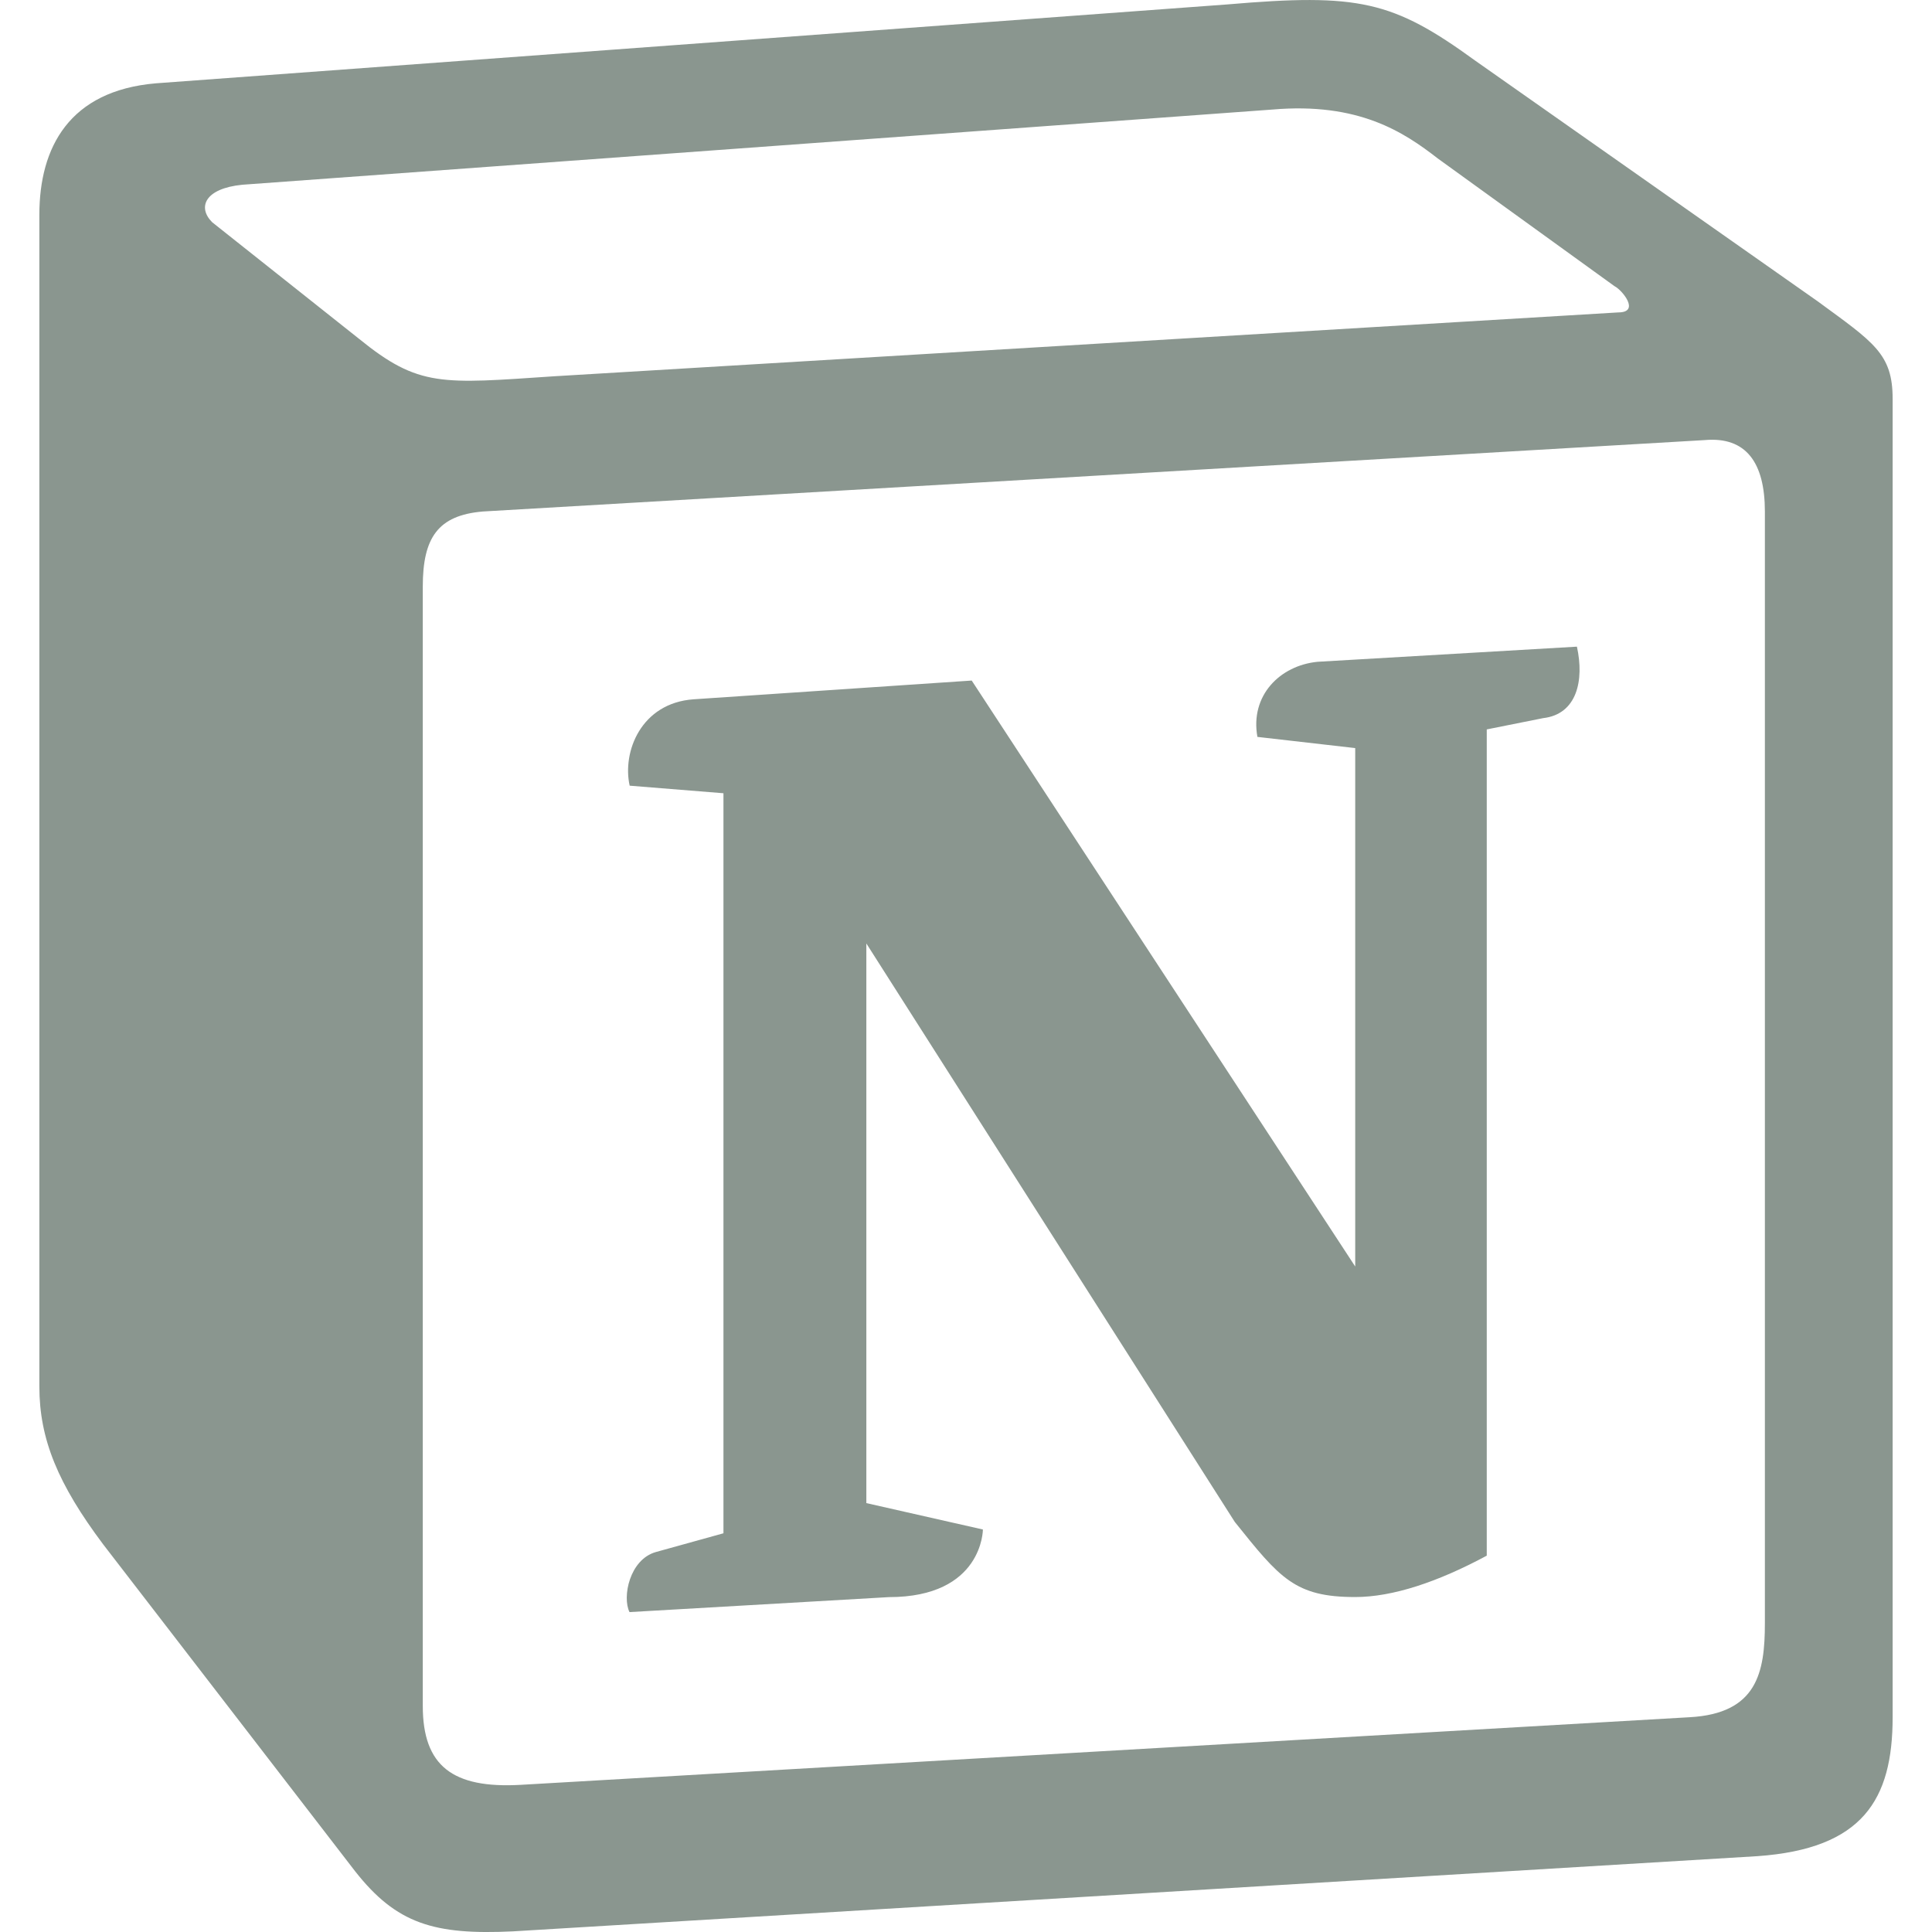
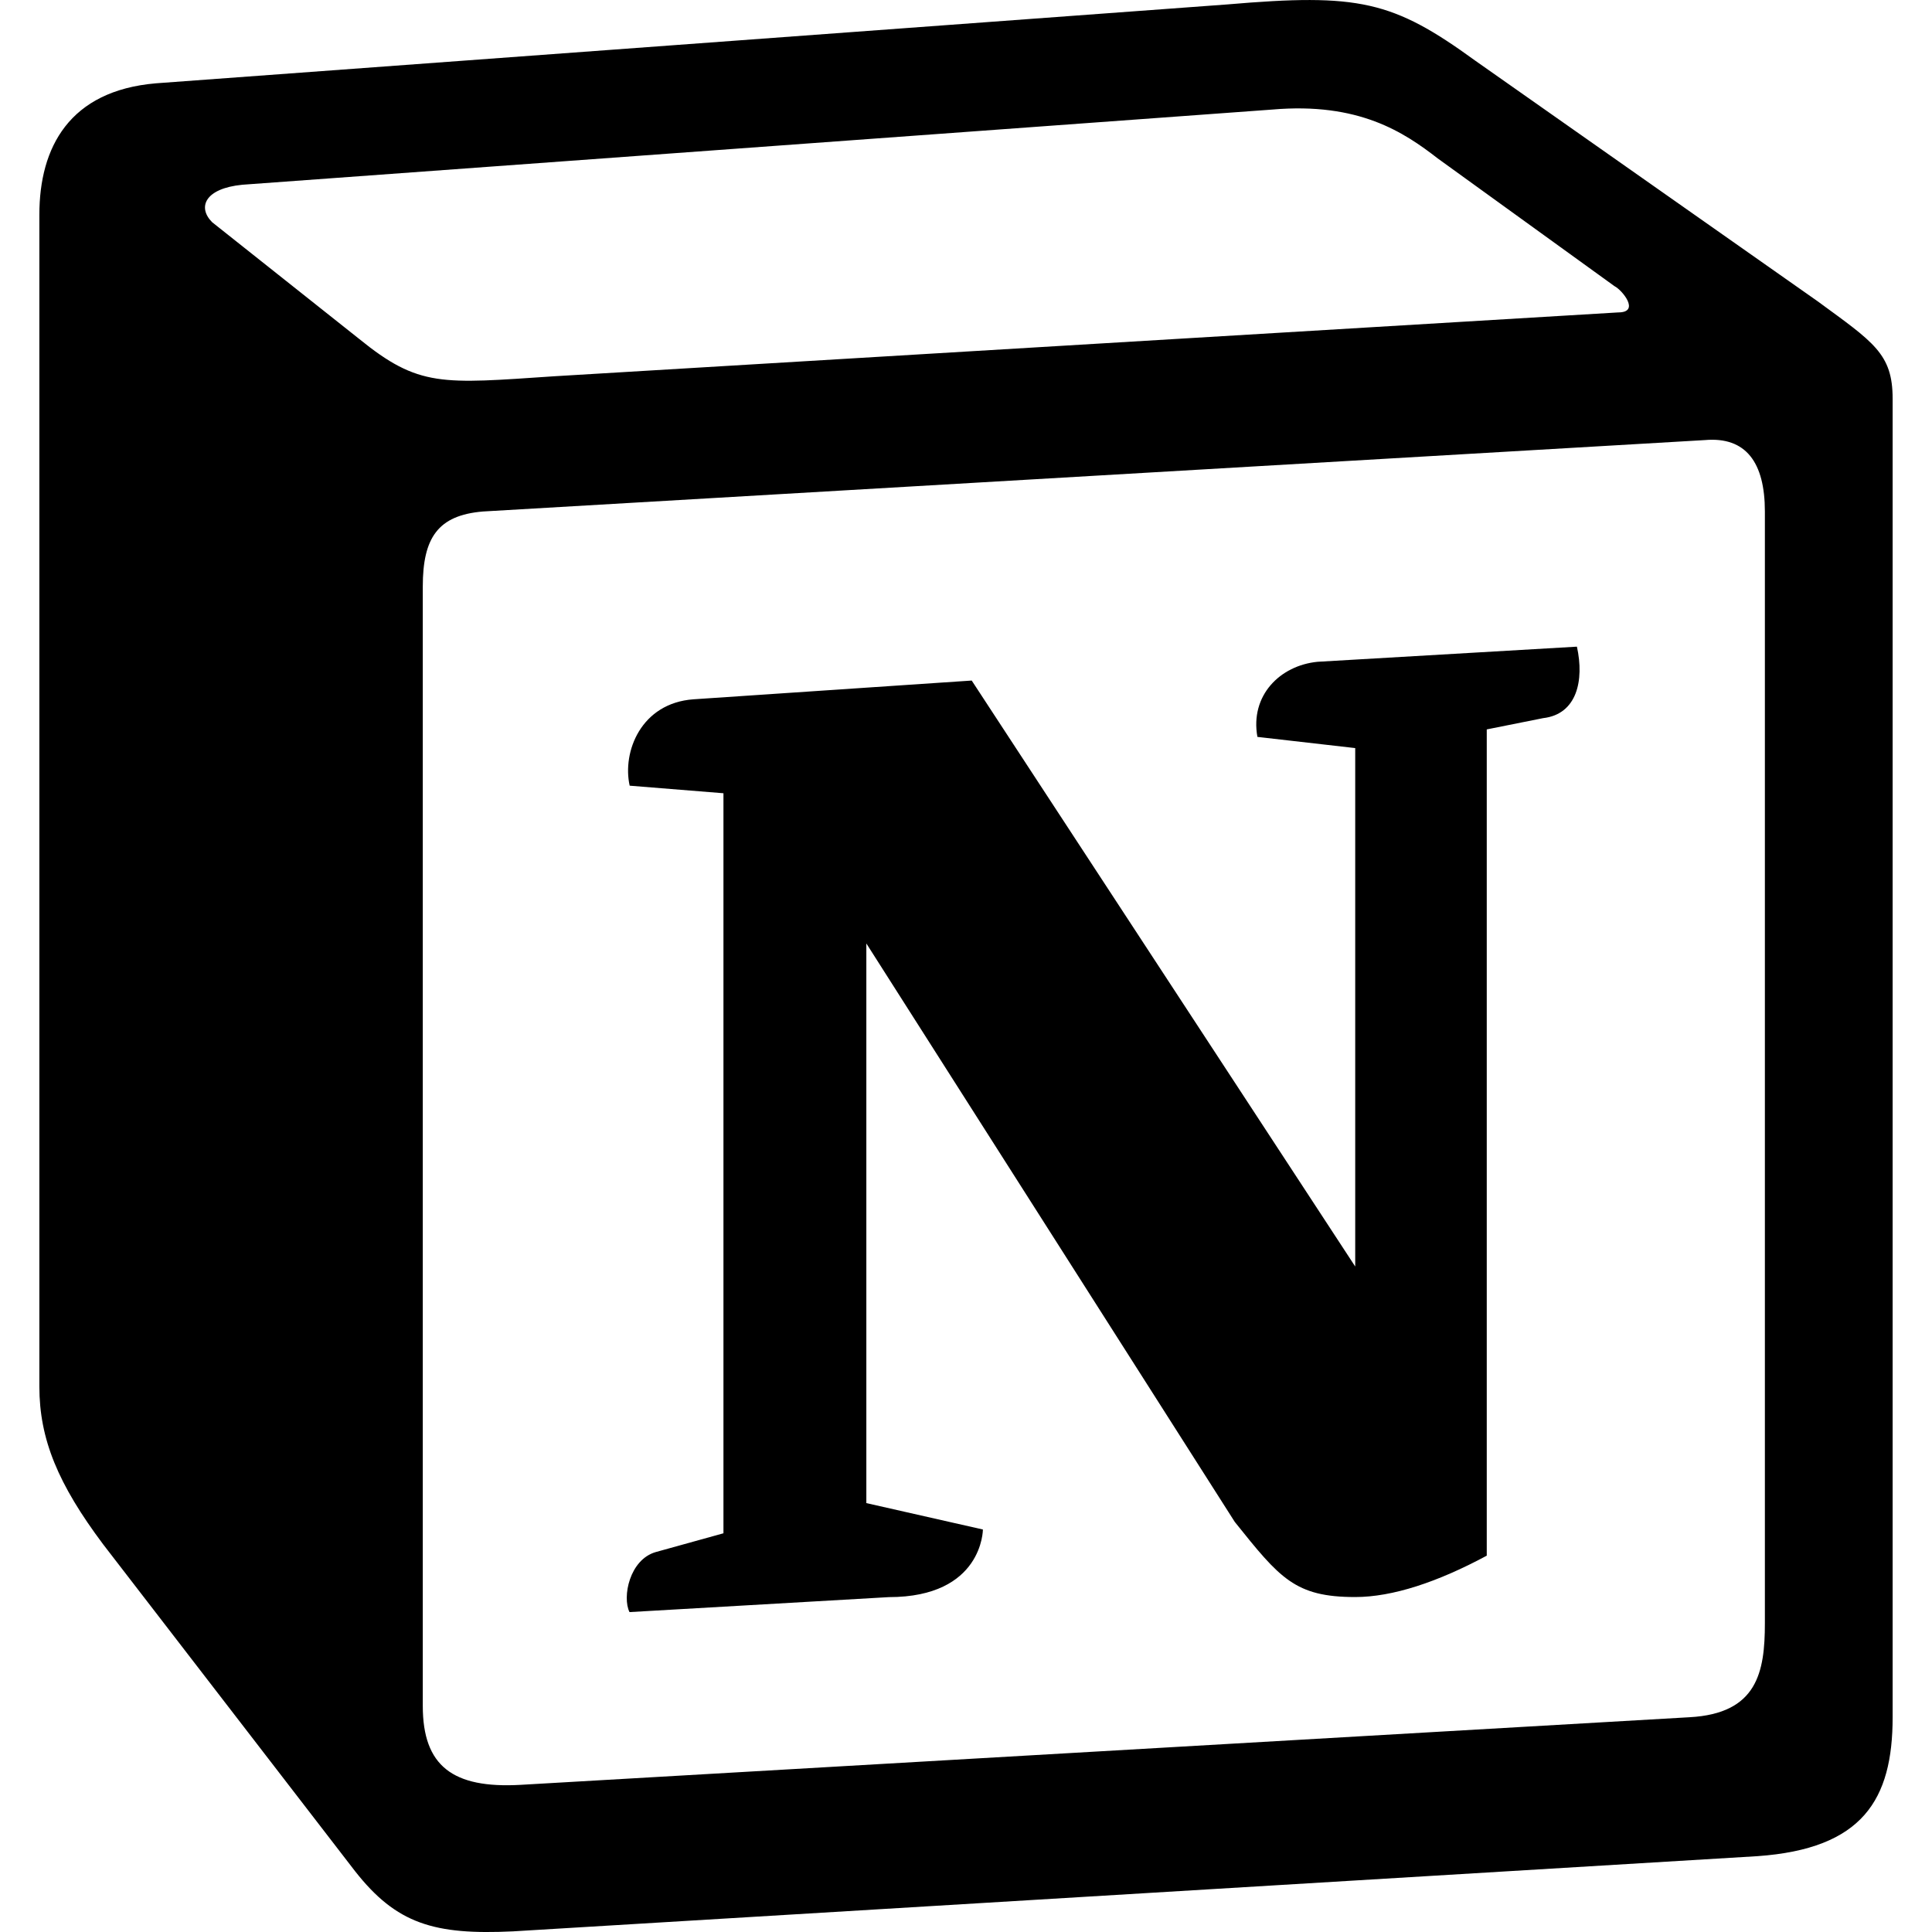
- <svg xmlns="http://www.w3.org/2000/svg" fill="#8A968F" role="img" viewBox="0 0 24 24">
-   <path d="M4.459 4.208c.746.606 1.026.56 2.428.466l13.215-.793c.28 0 .047-.28-.046-.326L17.86 1.968c-.42-.326-.981-.7-2.055-.607L3.01 2.295c-.466.046-.56.28-.374.466zm.793 3.08v13.904c0 .747.373 1.027 1.214.98l14.523-.84c.841-.046.935-.56.935-1.167V6.354c0-.606-.233-.933-.748-.887l-15.177.887c-.56.047-.747.327-.747.933zm14.337.745c.093.42 0 .84-.42.888l-.7.14v10.264c-.608.327-1.168.514-1.635.514-.748 0-.935-.234-1.495-.933l-4.577-7.186v6.952L12.21 19s0 .84-1.168.84l-3.222.186c-.093-.186 0-.653.327-.746l.84-.233V9.854L7.822 9.76c-.094-.42.14-1.026.793-1.073l3.456-.233 4.764 7.279v-6.44l-1.215-.139c-.093-.514.28-.887.747-.933zM1.936 1.035l13.31-.98c1.634-.14 2.055-.047 3.082.7l4.249 2.986c.7.513.934.653.934 1.213v16.378c0 1.026-.373 1.634-1.68 1.726l-15.458.934c-.98.047-1.448-.093-1.962-.747l-3.129-4.06c-.56-.747-.793-1.306-.793-1.96V2.667c0-.839.374-1.54 1.447-1.632z" />
+ <svg xmlns="http://www.w3.org/2000/svg" viewBox="0 0 24 24" role="img">
+   <path fill="#000000" d="M4.459 4.208c.746.606 1.026.56 2.428.466l13.215-.793c.28 0 .047-.28-.046-.326L17.86 1.968c-.42-.326-.981-.7-2.055-.607L3.01 2.295c-.466.046-.56.28-.374.466zm.793 3.08v13.904c0 .747.373 1.027 1.214.98l14.523-.84c.841-.046.935-.56.935-1.167V6.354c0-.606-.233-.933-.748-.887l-15.177.887c-.56.047-.747.327-.747.933zm14.337.745c.093.42 0 .84-.42.888l-.7.14v10.264c-.608.327-1.168.514-1.635.514-.748 0-.935-.234-1.495-.933l-4.577-7.186v6.952L12.21 19s0 .84-1.168.84l-3.222.186c-.093-.186 0-.653.327-.746l.84-.233V9.854L7.822 9.76c-.094-.42.14-1.026.793-1.073l3.456-.233 4.764 7.279v-6.44l-1.215-.139c-.093-.514.28-.887.747-.933zM1.936 1.035l13.31-.98c1.634-.14 2.055-.047 3.082.7l4.249 2.986c.7.513.934.653.934 1.213v16.378c0 1.026-.373 1.634-1.68 1.726l-15.458.934c-.98.047-1.448-.093-1.962-.747l-3.129-4.06c-.56-.747-.793-1.306-.793-1.96V2.667c0-.839.374-1.54 1.447-1.632z" />
</svg>
